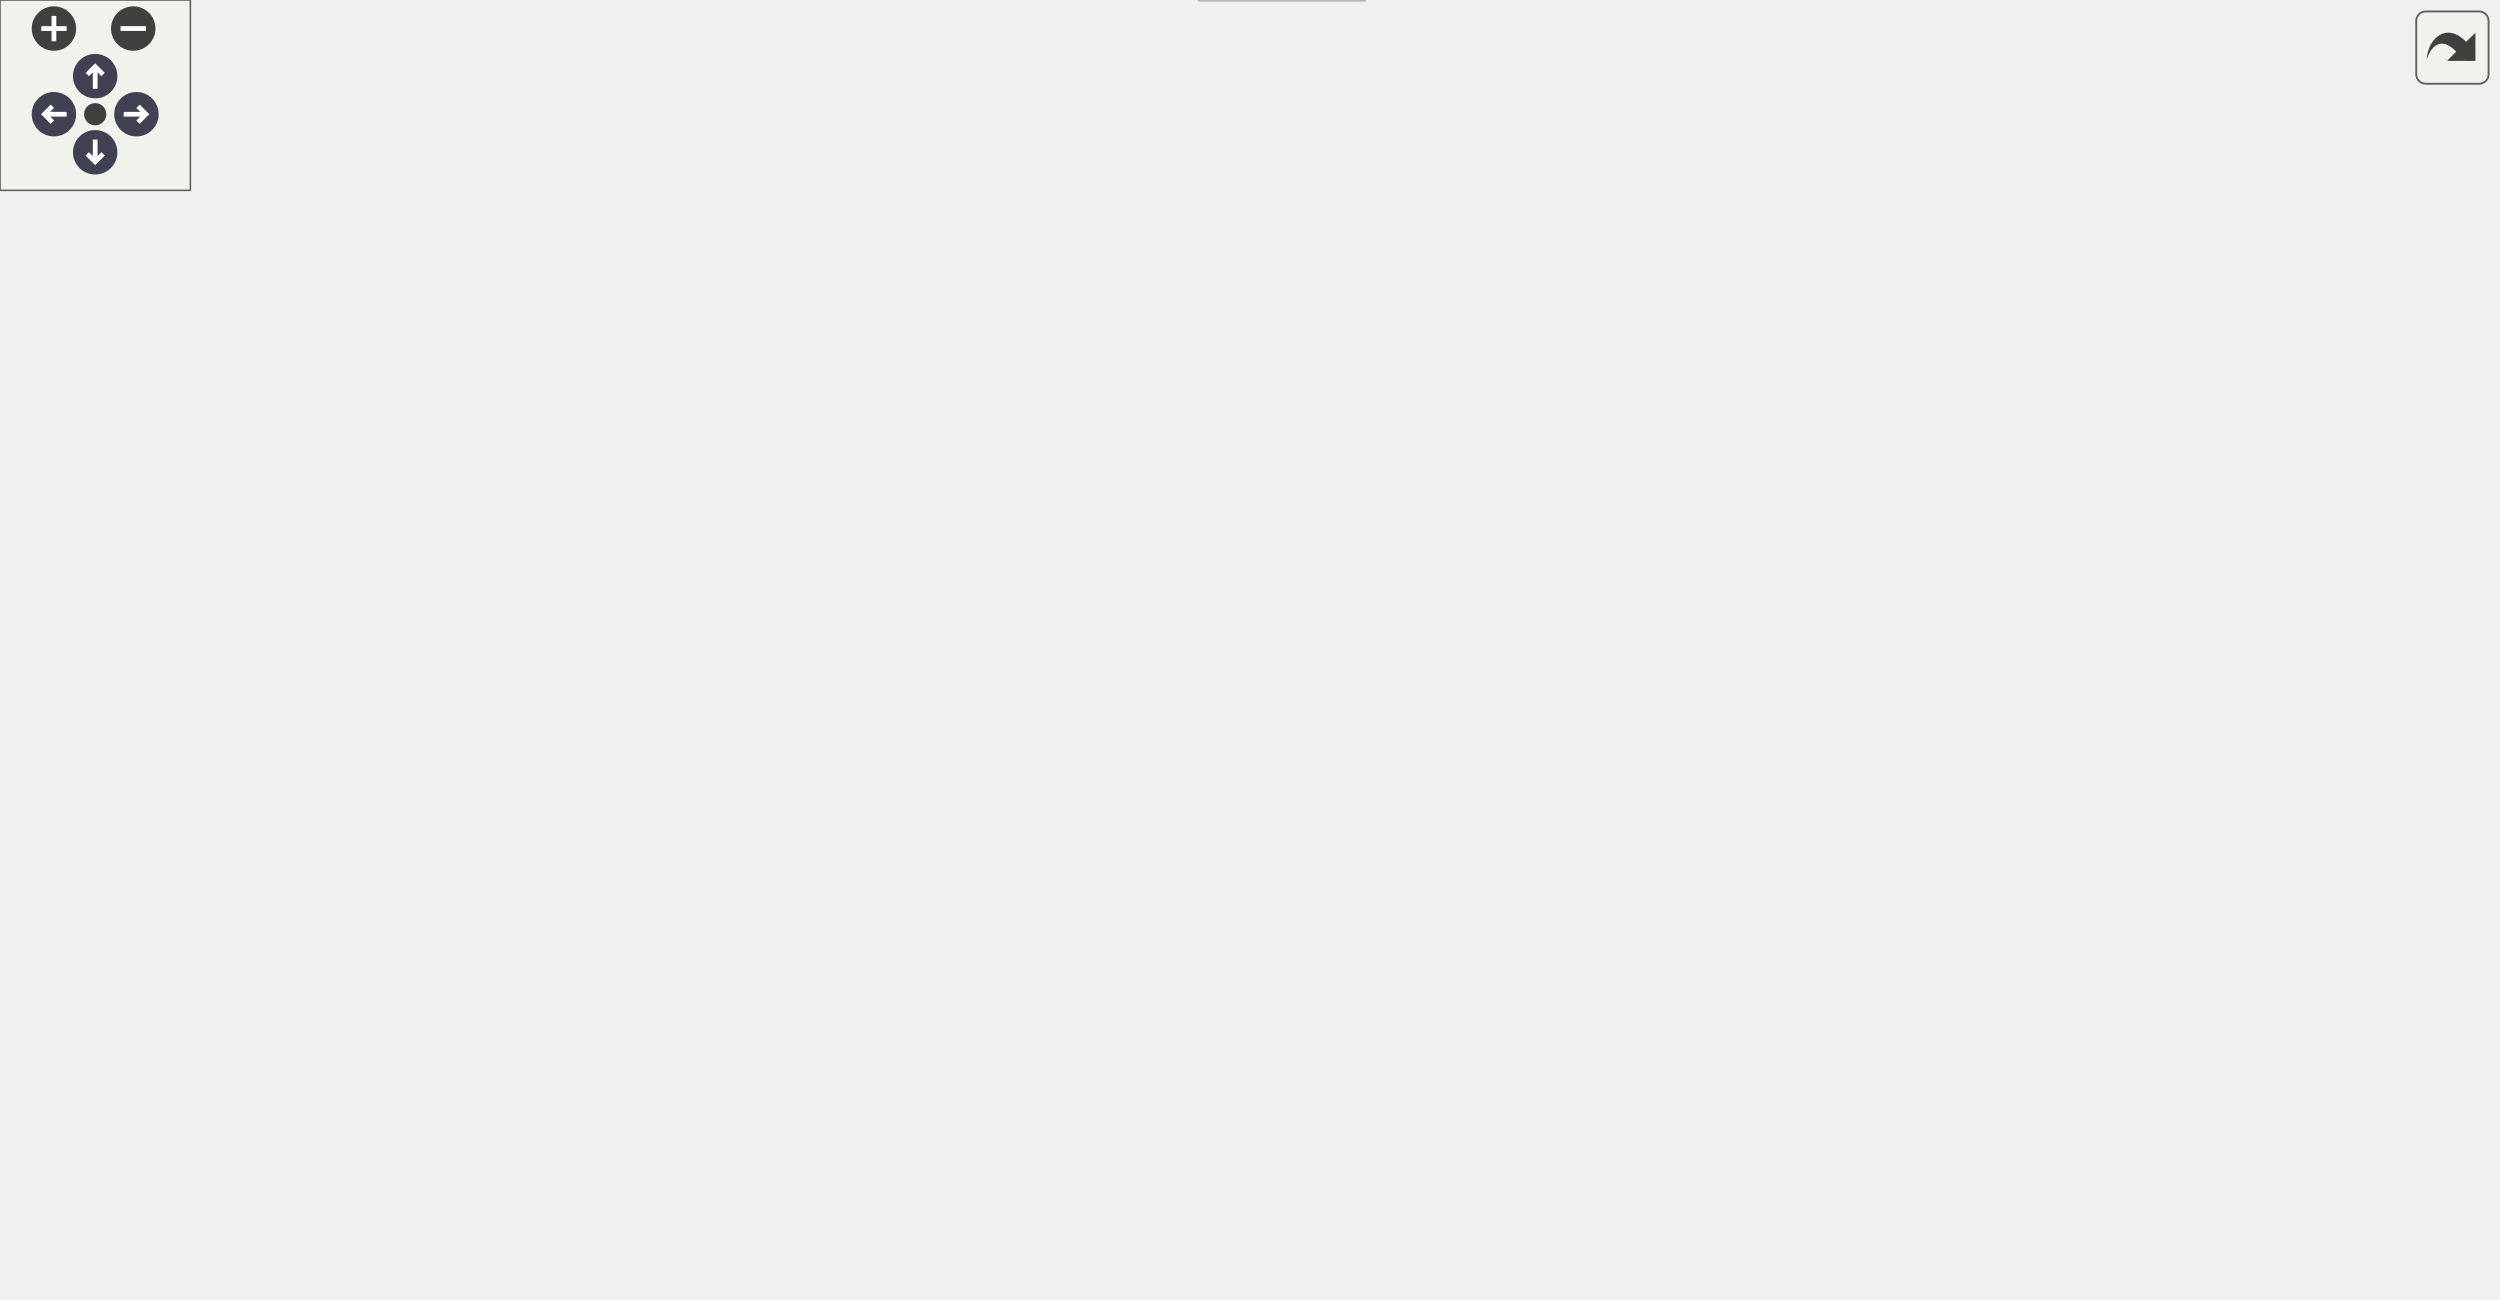
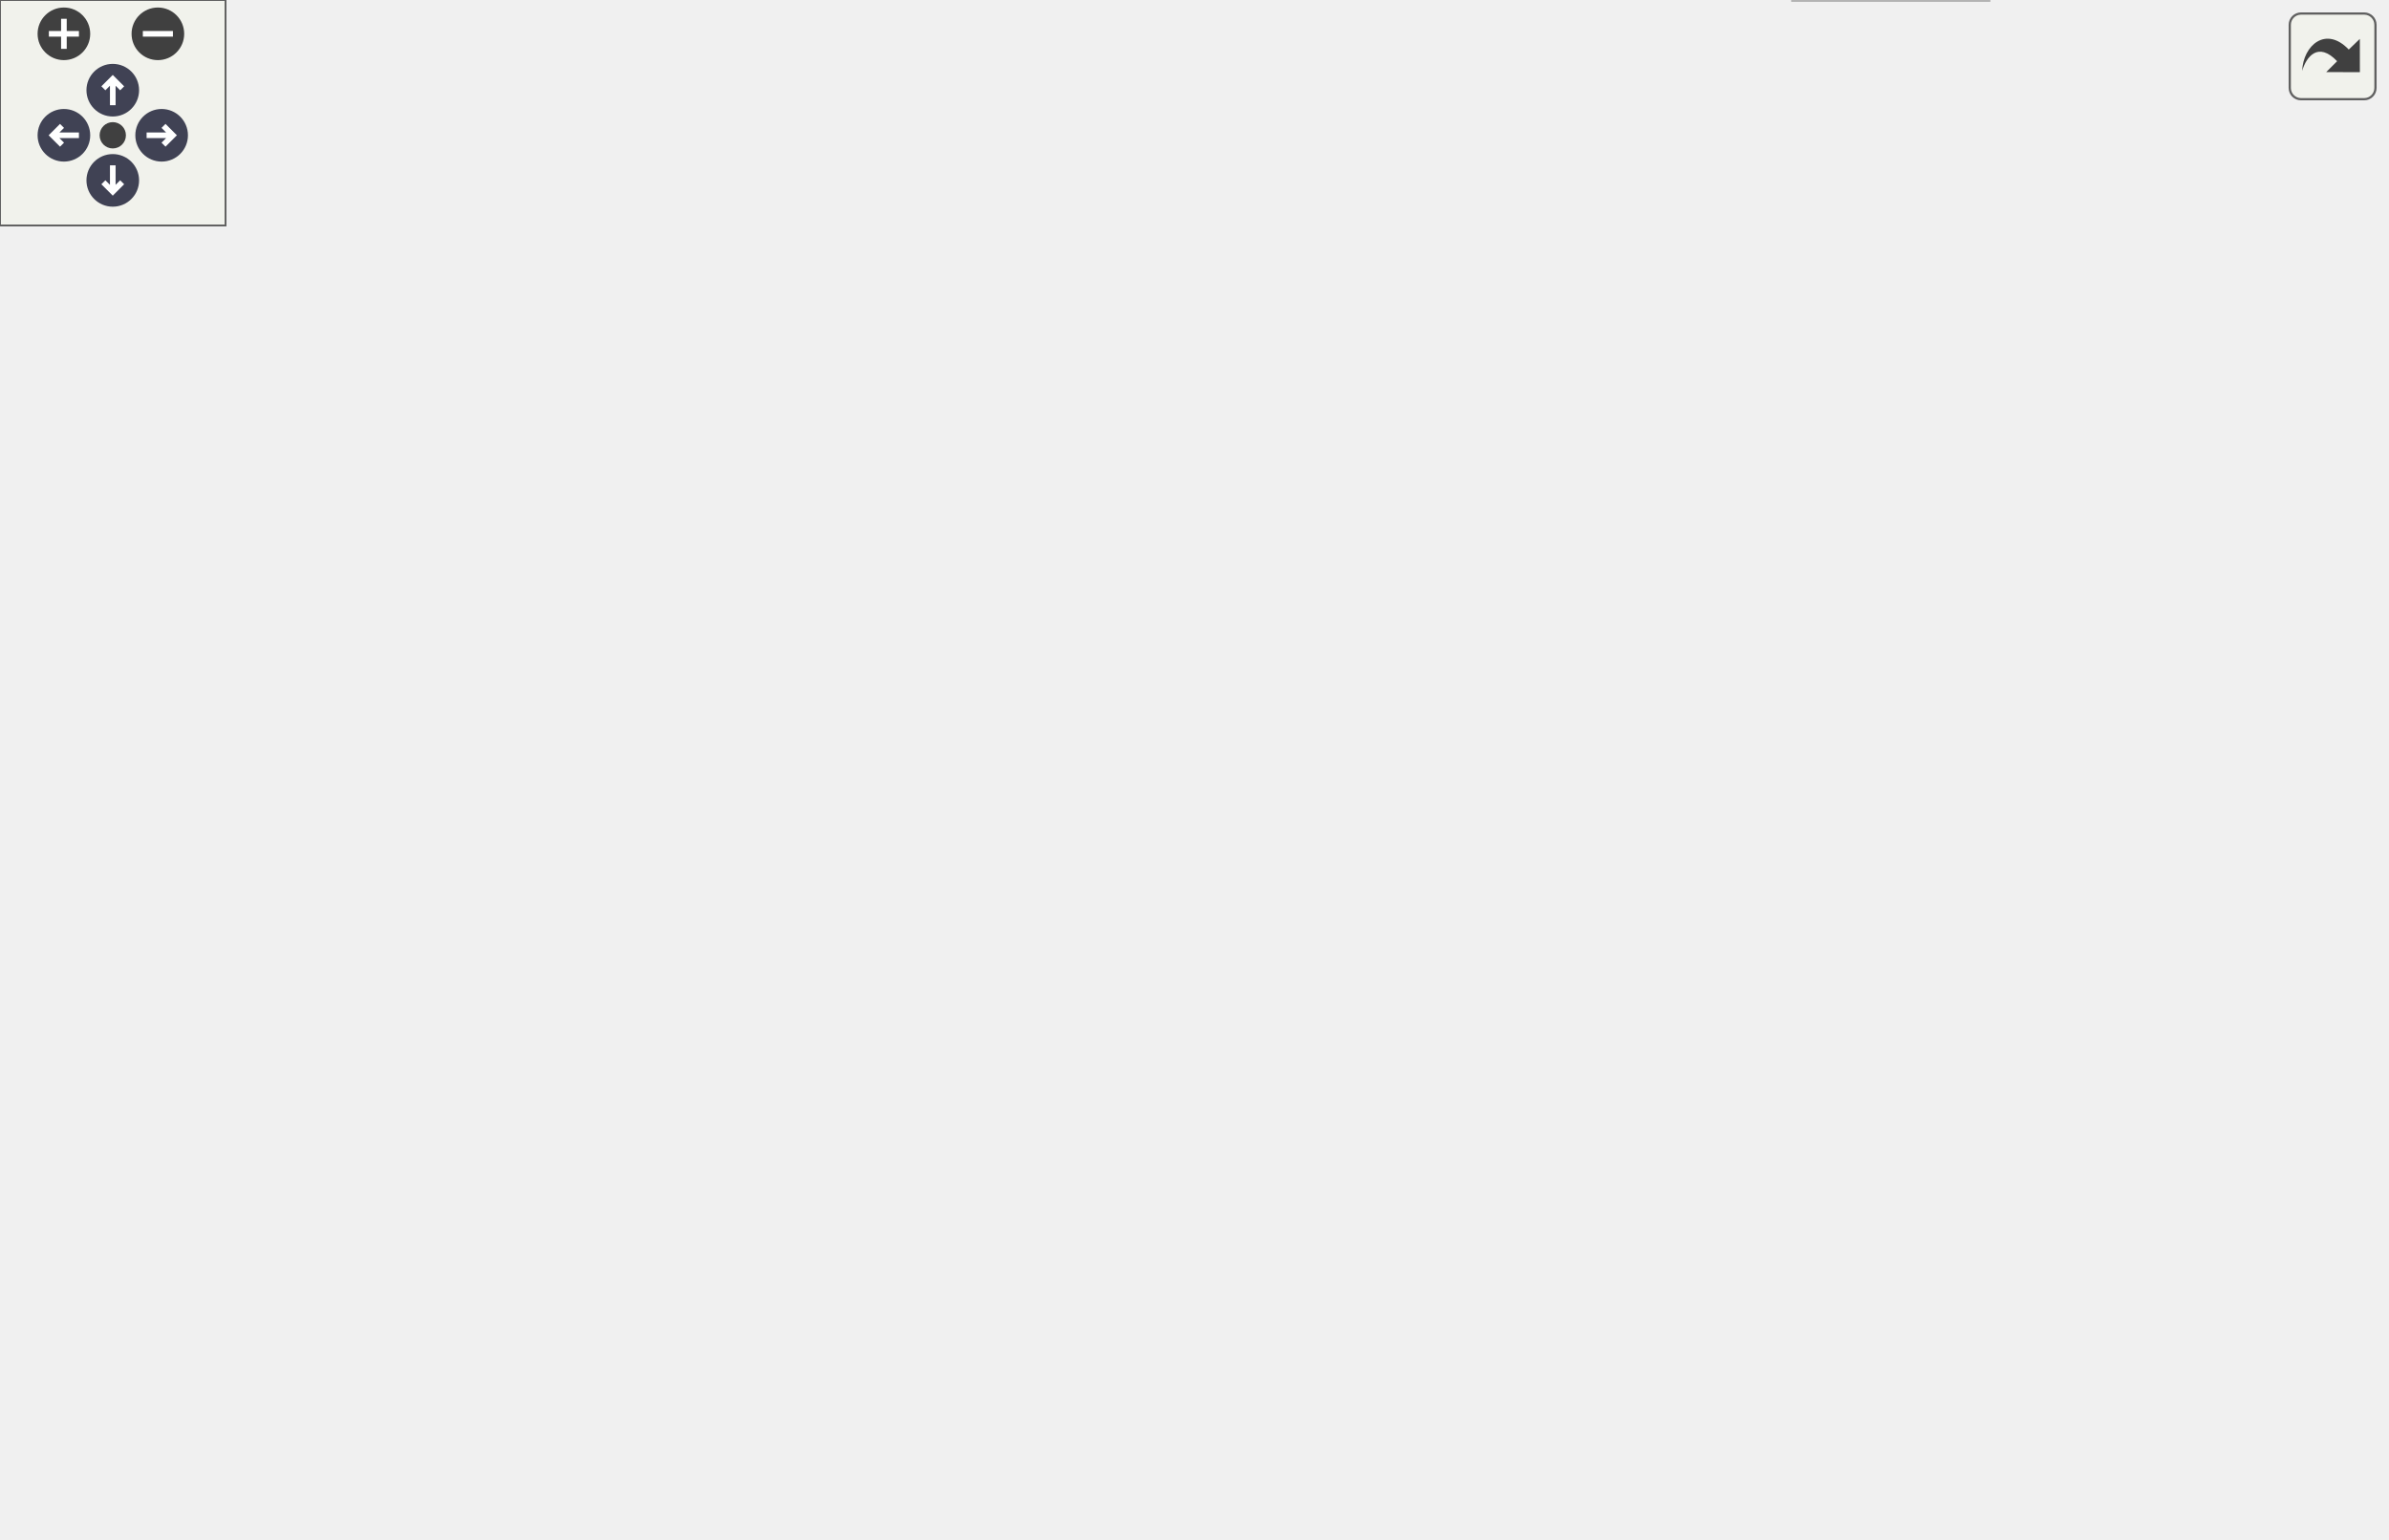
<svg xmlns="http://www.w3.org/2000/svg" xmlns:xlink="http://www.w3.org/1999/xlink" id="main" version="1.1" xml:space="preserve">
  <style type="text/css">
.node, .edge {opacity: 0.7;}
.node.selected, .edge.selected {opacity: 1;}
.edge:hover path { stroke: red; }
.edge:hover polygon { stroke: red; fill: red; }
</style>
  <defs>
    <circle id="rim" cx="0" cy="0" r="7" />
    <circle id="rim2" cx="0" cy="0" r="3.5" />
    <g id="zoomPlus">
      <use xlink:href="#rim" fill="#404040">
        <set attributeName="fill" to="#808080" begin="zoomplus.mouseover" end="zoomplus.mouseout" />
      </use>
      <path d="M-4,0h8M0,-4v8" fill="none" stroke="white" stroke-width="1.5" pointer-events="none" />
    </g>
    <g id="zoomMin">
      <use xlink:href="#rim" fill="#404040">
        <set attributeName="fill" to="#808080" begin="zoomminus.mouseover" end="zoomminus.mouseout" />
      </use>
      <path d="M-4,0h8" fill="none" stroke="white" stroke-width="1.5" pointer-events="none" />
    </g>
    <g id="arrowUp" transform="translate(30 24)">
      <use xlink:href="#rim" />
      <path pointer-events="none" fill="none" stroke="white" stroke-width="1.5" d="M0,-3.0v7 M-2.5,-0.5L0,-3.0L2.5,-0.5" />
    </g>
    <g id="arrowRight" transform="rotate(90) translate(36 -43)">
      <use xlink:href="#rim" />
      <path pointer-events="none" fill="none" stroke="white" stroke-width="1.5" d="M0,-3.0v7 M-2.5,-0.5L0,-3.0L2.5,-0.5" />
    </g>
    <g id="arrowDown" transform="rotate(180) translate(-30 -48)">
      <use xlink:href="#rim" />
      <path pointer-events="none" fill="none" stroke="white" stroke-width="1.5" d="M0,-3.0v7 M-2.5,-0.5L0,-3.0L2.5,-0.5" />
    </g>
    <g id="arrowLeft" transform="rotate(270) translate(-36 17)">
      <use xlink:href="#rim" />
      <path pointer-events="none" fill="none" stroke="white" stroke-width="1.5" d="M0,-3.0v7 M-2.5,-0.5L0,-3.0L2.5,-0.5" />
    </g>
    <g id="resetDef">
      <use xlink:href="#rim2" fill="#404040">
        <set attributeName="fill" to="#808080" begin="reset.mouseover" end="reset.mouseout" />
      </use>
    </g>
  </defs>
  <svg id="graph" class="graph">
    <g id="viewport">
      <g id="Node000001" class="node">
        <g id="a_Node000001">
          <a xlink:title=" ">
            <polygon fill="#999999" stroke="#666666" points="234,-349 168,-349 168,-330 234,-330 234,-349" />
            <text text-anchor="middle" x="201" y="-337" font-family="Helvetica,sans-Serif" font-size="10.00">fe/driver.h</text>
          </a>
        </g>
      </g>
      <g id="Node000002" class="node">
        <g id="a_Node000002">
          <a xlink:title=" ">
            <polygon fill="#e0e0e0" stroke="#999999" points="56,-294 0,-294 0,-275 56,-275 56,-294" />
            <text text-anchor="middle" x="28" y="-282" font-family="Helvetica,sans-Serif" font-size="10.00">sstream</text>
          </a>
        </g>
      </g>
      <g id="edge1_Node000001_Node000002" class="edge">
        <g id="a_edge1_Node000001_Node000002">
          <a xlink:title=" ">
            <path fill="none" stroke="#63b8ff" d="M173.2,-329.98C144.03,-321.05 98,-306.94 65.6,-297.02" />
            <polygon fill="#63b8ff" stroke="#63b8ff" points="66.6,-293.66 56.01,-294.08 64.55,-300.36 66.6,-293.66" />
          </a>
        </g>
      </g>
      <g id="Node000003" class="node">
        <g id="a_Node000003">
          <a xlink:title=" ">
            <polygon fill="#e0e0e0" stroke="#999999" points="147.5,-294 74.5,-294 74.5,-275 147.5,-275 147.5,-294" />
            <text text-anchor="middle" x="111" y="-282" font-family="Helvetica,sans-Serif" font-size="10.00">string_view</text>
          </a>
        </g>
      </g>
      <g id="edge2_Node000001_Node000003" class="edge">
        <g id="a_edge2_Node000001_Node000003">
          <a xlink:title=" ">
            <path fill="none" stroke="#63b8ff" d="M186.54,-329.98C172.58,-321.77 151.21,-309.18 134.75,-299.49" />
            <polygon fill="#63b8ff" stroke="#63b8ff" points="136.12,-296.23 125.72,-294.17 132.56,-302.26 136.12,-296.23" />
          </a>
        </g>
      </g>
      <g id="Node000004" class="node">
        <g id="a_Node000004">
          <a xlink:href="format_8h.html" target="_top" xlink:title=" ">
            <polygon fill="white" stroke="#666666" points="236.5,-294 165.5,-294 165.5,-275 236.5,-275 236.5,-294" />
            <text text-anchor="middle" x="201" y="-282" font-family="Helvetica,sans-Serif" font-size="10.00">fe/format.h</text>
          </a>
        </g>
      </g>
      <g id="edge3_Node000001_Node000004" class="edge">
        <g id="a_edge3_Node000001_Node000004">
          <a xlink:title=" ">
            <path fill="none" stroke="#63b8ff" d="M201,-329.75C201,-322.8 201,-312.85 201,-304.13" />
            <polygon fill="#63b8ff" stroke="#63b8ff" points="204.5,-304.09 201,-294.09 197.5,-304.09 204.5,-304.09" />
          </a>
        </g>
      </g>
      <g id="Node000006" class="node">
        <g id="a_Node000006">
          <a xlink:href="loc_8h.html" target="_top" xlink:title=" ">
            <polygon fill="white" stroke="#666666" points="291.5,-239 238.5,-239 238.5,-220 291.5,-220 291.5,-239" />
            <text text-anchor="middle" x="265" y="-227" font-family="Helvetica,sans-Serif" font-size="10.00">fe/loc.h</text>
          </a>
        </g>
      </g>
-       <g id="edge25_Node000001_Node000006" class="edge">
-         <g id="a_edge25_Node000001_Node000006">
-           <a xlink:title=" ">
-             <path fill="none" stroke="#63b8ff" d="M212.59,-329.84C222.77,-321.66 237.29,-308.51 246,-294 254.33,-280.13 259.24,-262.33 261.98,-249.11" />
-             <polygon fill="#63b8ff" stroke="#63b8ff" points="265.42,-249.74 263.79,-239.27 258.54,-248.47 265.42,-249.74" />
+       <g id="edge26_Node000001_Node000006" class="edge">
+         <g id="a_edge26_Node000001_Node000006">
+           <a xlink:title=" ">
+             <path fill="none" stroke="#63b8ff" d="M212.28,-329.76C222.19,-321.52 236.36,-308.33 245,-294 253.39,-280.08 258.6,-262.29 261.59,-249.09" />
+             <polygon fill="#63b8ff" stroke="#63b8ff" points="265.02,-249.75 263.6,-239.26 258.17,-248.35 265.02,-249.75" />
          </a>
        </g>
      </g>
      <g id="Node000008" class="node">
        <g id="a_Node000008">
          <a xlink:href="sym_8h.html" target="_top" xlink:title=" ">
            <polygon fill="white" stroke="#666666" points="376.5,-184 317.5,-184 317.5,-165 376.5,-165 376.5,-184" />
            <text text-anchor="middle" x="347" y="-172" font-family="Helvetica,sans-Serif" font-size="10.00">fe/sym.h</text>
          </a>
        </g>
      </g>
-       <g id="edge26_Node000001_Node000008" class="edge">
-         <g id="a_edge26_Node000001_Node000008">
+       <g id="edge27_Node000001_Node000008" class="edge">
+         <g id="a_edge27_Node000001_Node000008">
          <a xlink:title=" ">
            <path fill="none" stroke="#63b8ff" d="M216.1,-329.89C229.6,-321.75 249.45,-308.61 264,-294 295.47,-262.41 323.21,-217.64 337.26,-193.17" />
            <polygon fill="#63b8ff" stroke="#63b8ff" points="340.4,-194.73 342.26,-184.3 334.3,-191.29 340.4,-194.73" />
          </a>
        </g>
      </g>
      <g id="Node000005" class="node">
        <g id="a_Node000005">
          <a xlink:title=" ">
-             <polygon fill="#e0e0e0" stroke="#999999" points="137,-239 87,-239 87,-220 137,-220 137,-239" />
-             <text text-anchor="middle" x="112" y="-227" font-family="Helvetica,sans-Serif" font-size="10.00">format</text>
+             <polygon fill="#e0e0e0" stroke="#999999" points="100,-239 50,-239 50,-220 100,-220 100,-239" />
+             <text text-anchor="middle" x="75" y="-227" font-family="Helvetica,sans-Serif" font-size="10.00">format</text>
          </a>
        </g>
      </g>
      <g id="edge4_Node000004_Node000005" class="edge">
        <g id="a_edge4_Node000004_Node000005">
          <a xlink:title=" ">
-             <path fill="none" stroke="#63b8ff" d="M186.7,-274.98C172.9,-266.77 151.76,-254.18 135.49,-244.49" />
-             <polygon fill="#63b8ff" stroke="#63b8ff" points="136.94,-241.28 126.56,-239.17 133.36,-247.29 136.94,-241.28" />
+             <path fill="none" stroke="#63b8ff" d="M180.76,-274.98C160.3,-266.38 128.47,-252.99 105.07,-243.15" />
+             <polygon fill="#63b8ff" stroke="#63b8ff" points="106.19,-239.82 95.61,-239.17 103.47,-246.27 106.19,-239.82" />
          </a>
        </g>
      </g>
      <g id="edge5_Node000004_Node000006" class="edge">
        <g id="a_edge5_Node000004_Node000006">
          <a xlink:title=" ">
            <path fill="none" stroke="#63b8ff" d="M211.28,-274.98C220.84,-267.07 235.28,-255.11 246.78,-245.58" />
            <polygon fill="#63b8ff" stroke="#63b8ff" points="249.06,-248.24 254.53,-239.17 244.6,-242.85 249.06,-248.24" />
          </a>
        </g>
      </g>
      <g id="Node000021" class="node">
        <g id="a_Node000021">
          <a xlink:href="utf8_8h.html" target="_top" xlink:title=" ">
-             <polygon fill="white" stroke="#666666" points="213,-239 155,-239 155,-220 213,-220 213,-239" />
-             <text text-anchor="middle" x="184" y="-227" font-family="Helvetica,sans-Serif" font-size="10.00">fe/utf8.h</text>
+             <polygon fill="white" stroke="#666666" points="176,-239 118,-239 118,-220 176,-220 176,-239" />
+             <text text-anchor="middle" x="147" y="-227" font-family="Helvetica,sans-Serif" font-size="10.00">fe/utf8.h</text>
          </a>
        </g>
      </g>
      <g id="edge21_Node000004_Node000021" class="edge">
        <g id="a_edge21_Node000004_Node000021">
          <a xlink:title=" ">
-             <path fill="none" stroke="#63b8ff" d="M198.19,-274.75C195.94,-267.72 192.7,-257.62 189.88,-248.84" />
-             <polygon fill="#63b8ff" stroke="#63b8ff" points="193.14,-247.54 186.75,-239.09 186.48,-249.68 193.14,-247.54" />
+             <path fill="none" stroke="#63b8ff" d="M192.08,-274.75C184.22,-267.03 172.57,-255.6 163.08,-246.28" />
+             <polygon fill="#63b8ff" stroke="#63b8ff" points="165.34,-243.6 155.75,-239.09 160.44,-248.59 165.34,-243.6" />
          </a>
        </g>
      </g>
      <g id="Node000007" class="node">
        <g id="a_Node000007">
          <a xlink:title=" ">
            <polygon fill="#e0e0e0" stroke="#999999" points="299,-184 231,-184 231,-165 299,-165 299,-184" />
            <text text-anchor="middle" x="265" y="-172" font-family="Helvetica,sans-Serif" font-size="10.00">filesystem</text>
          </a>
        </g>
      </g>
      <g id="edge6_Node000006_Node000007" class="edge">
        <g id="a_edge6_Node000006_Node000007">
          <a xlink:title=" ">
            <path fill="none" stroke="#63b8ff" d="M265,-219.75C265,-212.8 265,-202.85 265,-194.13" />
            <polygon fill="#63b8ff" stroke="#63b8ff" points="268.5,-194.09 265,-184.09 261.5,-194.09 268.5,-194.09" />
          </a>
        </g>
      </g>
      <g id="edge7_Node000006_Node000008" class="edge">
        <g id="a_edge7_Node000006_Node000008">
          <a xlink:title=" ">
            <path fill="none" stroke="#63b8ff" d="M278.17,-219.98C290.77,-211.84 310,-199.41 324.94,-189.76" />
            <polygon fill="#63b8ff" stroke="#63b8ff" points="327.09,-192.54 333.59,-184.17 323.29,-186.66 327.09,-192.54" />
          </a>
        </g>
      </g>
      <g id="Node000009" class="node">
        <g id="a_Node000009">
          <a xlink:title=" ">
-             <polygon fill="#e0e0e0" stroke="#999999" points="430,-19 378,-19 378,0 430,0 430,-19" />
-             <text text-anchor="middle" x="404" y="-7" font-family="Helvetica,sans-Serif" font-size="10.00">cassert</text>
+             <polygon fill="#e0e0e0" stroke="#999999" points="529,-19 477,-19 477,0 529,0 529,-19" />
+             <text text-anchor="middle" x="503" y="-7" font-family="Helvetica,sans-Serif" font-size="10.00">cassert</text>
          </a>
        </g>
      </g>
      <g id="edge8_Node000008_Node000009" class="edge">
        <g id="a_edge8_Node000008_Node000009">
          <a xlink:title=" ">
-             <path fill="none" stroke="#63b8ff" d="M317.37,-167.05C264.59,-155.5 159.52,-132.18 157,-129 151.75,-122.38 152.27,-117 157,-110 204.52,-39.63 310.99,-19.02 367.36,-12.99" />
-             <polygon fill="#63b8ff" stroke="#63b8ff" points="367.99,-16.44 377.61,-11.99 367.32,-9.48 367.99,-16.44" />
+             <path fill="none" stroke="#63b8ff" d="M376.88,-171C434.02,-165.74 556.2,-152.09 591,-129 621.48,-108.78 648.05,-84.91 627,-55 607.31,-27.01 568.28,-16.54 539.24,-12.67" />
+             <polygon fill="#63b8ff" stroke="#63b8ff" points="539.37,-9.16 529.05,-11.52 538.59,-16.12 539.37,-9.16" />
          </a>
        </g>
      </g>
      <g id="Node000010" class="node">
        <g id="a_Node000010">
          <a xlink:title=" ">
-             <polygon fill="#e0e0e0" stroke="#999999" points="216,-129 166,-129 166,-110 216,-110 216,-129" />
-             <text text-anchor="middle" x="191" y="-117" font-family="Helvetica,sans-Serif" font-size="10.00">cstring</text>
+             <polygon fill="#e0e0e0" stroke="#999999" points="94,-129 44,-129 44,-110 94,-110 94,-129" />
+             <text text-anchor="middle" x="69" y="-117" font-family="Helvetica,sans-Serif" font-size="10.00">cstring</text>
          </a>
        </g>
      </g>
      <g id="edge9_Node000008_Node000010" class="edge">
        <g id="a_edge9_Node000008_Node000010">
          <a xlink:title=" ">
-             <path fill="none" stroke="#63b8ff" d="M321.94,-164.98C295.89,-156.14 254.95,-142.23 225.78,-132.32" />
-             <polygon fill="#63b8ff" stroke="#63b8ff" points="226.6,-128.9 216,-128.99 224.34,-135.53 226.6,-128.9" />
+             <path fill="none" stroke="#63b8ff" d="M317.22,-166.88C314.11,-166.23 310.99,-165.59 308,-165 220.34,-147.76 195.19,-148.18 104.13,-129.11" />
+             <polygon fill="#63b8ff" stroke="#63b8ff" points="104.71,-125.66 94.2,-127.01 103.26,-132.51 104.71,-125.66" />
          </a>
        </g>
      </g>
      <g id="Node000011" class="node">
        <g id="a_Node000011">
          <a xlink:title=" ">
-             <polygon fill="#e0e0e0" stroke="#999999" points="263.5,-129 234.5,-129 234.5,-110 263.5,-110 263.5,-129" />
-             <text text-anchor="middle" x="249" y="-117" font-family="Helvetica,sans-Serif" font-size="10.00">bit</text>
+             <polygon fill="#e0e0e0" stroke="#999999" points="141.5,-129 112.5,-129 112.5,-110 141.5,-110 141.5,-129" />
+             <text text-anchor="middle" x="127" y="-117" font-family="Helvetica,sans-Serif" font-size="10.00">bit</text>
          </a>
        </g>
      </g>
      <g id="edge10_Node000008_Node000011" class="edge">
        <g id="a_edge10_Node000008_Node000011">
          <a xlink:title=" ">
-             <path fill="none" stroke="#63b8ff" d="M331.25,-164.98C315.4,-156.41 290.77,-143.09 272.58,-133.25" />
-             <polygon fill="#63b8ff" stroke="#63b8ff" points="274.21,-130.15 263.74,-128.47 270.88,-136.31 274.21,-130.15" />
+             <path fill="none" stroke="#63b8ff" d="M317.41,-166.98C271.8,-156.91 186.64,-137.99 151.5,-128.73" />
+             <polygon fill="#63b8ff" stroke="#63b8ff" points="152.21,-125.29 141.63,-125.99 150.33,-132.04 152.21,-125.29" />
          </a>
        </g>
      </g>
      <g id="Node000012" class="node">
        <g id="a_Node000012">
          <a xlink:title=" ">
-             <polygon fill="#e0e0e0" stroke="#999999" points="342,-129 282,-129 282,-110 342,-110 342,-129" />
-             <text text-anchor="middle" x="312" y="-117" font-family="Helvetica,sans-Serif" font-size="10.00">iostream</text>
+             <polygon fill="#e0e0e0" stroke="#999999" points="220,-129 160,-129 160,-110 220,-110 220,-129" />
+             <text text-anchor="middle" x="190" y="-117" font-family="Helvetica,sans-Serif" font-size="10.00">iostream</text>
          </a>
        </g>
      </g>
      <g id="edge11_Node000008_Node000012" class="edge">
        <g id="a_edge11_Node000008_Node000012">
          <a xlink:title=" ">
-             <path fill="none" stroke="#63b8ff" d="M341.22,-164.75C336.38,-157.42 329.32,-146.73 323.36,-137.7" />
-             <polygon fill="#63b8ff" stroke="#63b8ff" points="326.1,-135.5 317.67,-129.09 320.26,-139.36 326.1,-135.5" />
+             <path fill="none" stroke="#63b8ff" d="M321.78,-164.98C295.64,-156.16 254.6,-142.31 225.27,-132.41" />
+             <polygon fill="#63b8ff" stroke="#63b8ff" points="226.02,-128.96 215.42,-129.08 223.78,-135.6 226.02,-128.96" />
          </a>
        </g>
      </g>
      <g id="Node000013" class="node">
        <g id="a_Node000013">
          <a xlink:title=" ">
-             <polygon fill="#e0e0e0" stroke="#999999" points="404,-129 360,-129 360,-110 404,-110 404,-129" />
-             <text text-anchor="middle" x="382" y="-117" font-family="Helvetica,sans-Serif" font-size="10.00">string</text>
+             <polygon fill="#e0e0e0" stroke="#999999" points="282,-129 238,-129 238,-110 282,-110 282,-129" />
+             <text text-anchor="middle" x="260" y="-117" font-family="Helvetica,sans-Serif" font-size="10.00">string</text>
          </a>
        </g>
      </g>
      <g id="edge12_Node000008_Node000013" class="edge">
        <g id="a_edge12_Node000008_Node000013">
          <a xlink:title=" ">
-             <path fill="none" stroke="#63b8ff" d="M352.78,-164.75C357.62,-157.42 364.68,-146.73 370.64,-137.7" />
-             <polygon fill="#63b8ff" stroke="#63b8ff" points="373.74,-139.36 376.33,-129.09 367.9,-135.5 373.74,-139.36" />
+             <path fill="none" stroke="#63b8ff" d="M333.02,-164.98C319.53,-156.77 298.87,-144.18 282.96,-134.49" />
+             <polygon fill="#63b8ff" stroke="#63b8ff" points="284.59,-131.38 274.23,-129.17 280.95,-137.36 284.59,-131.38" />
          </a>
        </g>
      </g>
      <g id="Node000014" class="node">
        <g id="a_Node000014">
          <a xlink:title=" ">
-             <polygon fill="#e0e0e0" stroke="#999999" points="515.5,-129 422.5,-129 422.5,-110 515.5,-110 515.5,-129" />
-             <text text-anchor="middle" x="469" y="-117" font-family="Helvetica,sans-Serif" font-size="10.00">unordered_map</text>
+             <polygon fill="#e0e0e0" stroke="#999999" points="393.5,-129 300.5,-129 300.5,-110 393.5,-110 393.5,-129" />
+             <text text-anchor="middle" x="347" y="-117" font-family="Helvetica,sans-Serif" font-size="10.00">unordered_map</text>
          </a>
        </g>
      </g>
      <g id="edge13_Node000008_Node000014" class="edge">
        <g id="a_edge13_Node000008_Node000014">
          <a xlink:title=" ">
-             <path fill="none" stroke="#63b8ff" d="M366.6,-164.98C386.32,-156.42 416.95,-143.11 439.58,-133.28" />
-             <polygon fill="#63b8ff" stroke="#63b8ff" points="441.26,-136.37 449.04,-129.17 438.48,-129.94 441.26,-136.37" />
+             <path fill="none" stroke="#63b8ff" d="M347,-164.75C347,-157.8 347,-147.85 347,-139.13" />
+             <polygon fill="#63b8ff" stroke="#63b8ff" points="350.5,-139.09 347,-129.09 343.5,-139.09 350.5,-139.09" />
          </a>
        </g>
      </g>
      <g id="Node000015" class="node">
        <g id="a_Node000015">
          <a xlink:title=" ">
-             <polygon fill="#e0e0e0" stroke="#999999" points="620,-129 534,-129 534,-110 620,-110 620,-129" />
-             <text text-anchor="middle" x="577" y="-117" font-family="Helvetica,sans-Serif" font-size="10.00">unordered_set</text>
+             <polygon fill="#e0e0e0" stroke="#999999" points="498,-129 412,-129 412,-110 498,-110 498,-129" />
+             <text text-anchor="middle" x="455" y="-117" font-family="Helvetica,sans-Serif" font-size="10.00">unordered_set</text>
          </a>
        </g>
      </g>
      <g id="edge14_Node000008_Node000015" class="edge">
        <g id="a_edge14_Node000008_Node000015">
          <a xlink:title=" ">
-             <path fill="none" stroke="#63b8ff" d="M376.6,-166.68C415.4,-157.74 483.92,-141.95 529.89,-131.36" />
-             <polygon fill="#63b8ff" stroke="#63b8ff" points="530.95,-134.7 539.91,-129.05 529.38,-127.88 530.95,-134.7" />
+             <path fill="none" stroke="#63b8ff" d="M364.35,-164.98C381.57,-156.54 408.2,-143.47 428.15,-133.68" />
+             <polygon fill="#63b8ff" stroke="#63b8ff" points="429.9,-136.72 437.33,-129.17 426.81,-130.43 429.9,-136.72" />
          </a>
        </g>
      </g>
      <g id="Node000016" class="node">
        <g id="a_Node000016">
          <a xlink:href="arena_8h.html" target="_top" xlink:title=" ">
-             <polygon fill="white" stroke="#666666" points="704,-129 638,-129 638,-110 704,-110 704,-129" />
-             <text text-anchor="middle" x="671" y="-117" font-family="Helvetica,sans-Serif" font-size="10.00">fe/arena.h</text>
+             <polygon fill="white" stroke="#666666" points="582,-129 516,-129 516,-110 582,-110 582,-129" />
+             <text text-anchor="middle" x="549" y="-117" font-family="Helvetica,sans-Serif" font-size="10.00">fe/arena.h</text>
          </a>
        </g>
      </g>
      <g id="edge15_Node000008_Node000016" class="edge">
        <g id="a_edge15_Node000008_Node000016">
          <a xlink:title=" ">
-             <path fill="none" stroke="#63b8ff" d="M376.71,-169.24C426.49,-162.02 530.11,-146.58 627.54,-129.2" />
-             <polygon fill="#63b8ff" stroke="#63b8ff" points="628.33,-132.62 637.55,-127.4 627.09,-125.73 628.33,-132.62" />
+             <path fill="none" stroke="#63b8ff" d="M376.81,-165.68C411.06,-156.69 467.54,-141.87 506.42,-131.67" />
+             <polygon fill="#63b8ff" stroke="#63b8ff" points="507.61,-134.98 516.39,-129.06 505.83,-128.21 507.61,-134.98" />
          </a>
        </g>
      </g>
      <g id="Node000017" class="node">
        <g id="a_Node000017">
          <a xlink:title=" ">
-             <polygon fill="#e0e0e0" stroke="#999999" points="787,-74 723,-74 723,-55 787,-55 787,-74" />
-             <text text-anchor="middle" x="755" y="-62" font-family="Helvetica,sans-Serif" font-size="10.00">algorithm</text>
+             <polygon fill="#e0e0e0" stroke="#999999" points="618,-74 554,-74 554,-55 618,-55 618,-74" />
+             <text text-anchor="middle" x="586" y="-62" font-family="Helvetica,sans-Serif" font-size="10.00">algorithm</text>
          </a>
        </g>
      </g>
      <g id="edge16_Node000016_Node000017" class="edge">
        <g id="a_edge16_Node000016_Node000017">
          <a xlink:title=" ">
-             <path fill="none" stroke="#63b8ff" d="M684.5,-109.98C697.4,-101.84 717.1,-89.41 732.4,-79.76" />
-             <polygon fill="#63b8ff" stroke="#63b8ff" points="734.67,-82.47 741.26,-74.17 730.93,-76.55 734.67,-82.47" />
+             <path fill="none" stroke="#63b8ff" d="M555.11,-109.75C560.28,-102.34 567.85,-91.5 574.19,-82.41" />
+             <polygon fill="#63b8ff" stroke="#63b8ff" points="577.15,-84.29 580,-74.09 571.41,-80.29 577.15,-84.29" />
          </a>
        </g>
      </g>
      <g id="Node000018" class="node">
        <g id="a_Node000018">
          <a xlink:title=" ">
-             <polygon fill="#e0e0e0" stroke="#999999" points="553,-74 495,-74 495,-55 553,-55 553,-74" />
-             <text text-anchor="middle" x="524" y="-62" font-family="Helvetica,sans-Serif" font-size="10.00">memory</text>
+             <polygon fill="#e0e0e0" stroke="#999999" points="470,-74 412,-74 412,-55 470,-55 470,-74" />
+             <text text-anchor="middle" x="441" y="-62" font-family="Helvetica,sans-Serif" font-size="10.00">memory</text>
          </a>
        </g>
      </g>
      <g id="edge17_Node000016_Node000018" class="edge">
        <g id="a_edge17_Node000016_Node000018">
          <a xlink:title=" ">
-             <path fill="none" stroke="#63b8ff" d="M647.38,-109.98C623.1,-101.23 585.05,-87.51 557.63,-77.62" />
-             <polygon fill="#63b8ff" stroke="#63b8ff" points="558.64,-74.27 548.05,-74.17 556.27,-80.85 558.64,-74.27" />
+             <path fill="none" stroke="#63b8ff" d="M531.65,-109.98C514.43,-101.54 487.8,-88.47 467.85,-78.68" />
+             <polygon fill="#63b8ff" stroke="#63b8ff" points="469.19,-75.43 458.67,-74.17 466.1,-81.72 469.19,-75.43" />
          </a>
        </g>
      </g>
      <g id="Node000019" class="node">
        <g id="a_Node000019">
          <a xlink:title=" ">
-             <polygon fill="#e0e0e0" stroke="#999999" points="618.5,-74 571.5,-74 571.5,-55 618.5,-55 618.5,-74" />
-             <text text-anchor="middle" x="595" y="-62" font-family="Helvetica,sans-Serif" font-size="10.00">vector</text>
+             <polygon fill="#e0e0e0" stroke="#999999" points="535.5,-74 488.5,-74 488.5,-55 535.5,-55 535.5,-74" />
+             <text text-anchor="middle" x="512" y="-62" font-family="Helvetica,sans-Serif" font-size="10.00">vector</text>
          </a>
        </g>
      </g>
      <g id="edge18_Node000016_Node000019" class="edge">
        <g id="a_edge18_Node000016_Node000019">
          <a xlink:title=" ">
-             <path fill="none" stroke="#63b8ff" d="M658.79,-109.98C647.22,-101.92 629.62,-89.65 615.84,-80.03" />
-             <polygon fill="#63b8ff" stroke="#63b8ff" points="617.64,-77.02 607.43,-74.17 613.63,-82.76 617.64,-77.02" />
+             <path fill="none" stroke="#63b8ff" d="M542.89,-109.75C537.72,-102.34 530.15,-91.5 523.81,-82.41" />
+             <polygon fill="#63b8ff" stroke="#63b8ff" points="526.59,-80.29 518,-74.09 520.85,-84.29 526.59,-80.29" />
          </a>
        </g>
      </g>
      <g id="Node000020" class="node">
        <g id="a_Node000020">
          <a xlink:href="assert_8h.html" target="_top" xlink:title=" ">
-             <polygon fill="white" stroke="#666666" points="705,-74 637,-74 637,-55 705,-55 705,-74" />
-             <text text-anchor="middle" x="671" y="-62" font-family="Helvetica,sans-Serif" font-size="10.00">fe/assert.h</text>
+             <polygon fill="white" stroke="#666666" points="394,-74 326,-74 326,-55 394,-55 394,-74" />
+             <text text-anchor="middle" x="360" y="-62" font-family="Helvetica,sans-Serif" font-size="10.00">fe/assert.h</text>
          </a>
        </g>
      </g>
      <g id="edge19_Node000016_Node000020" class="edge">
        <g id="a_edge19_Node000016_Node000020">
          <a xlink:title=" ">
-             <path fill="none" stroke="#63b8ff" d="M671,-109.75C671,-102.8 671,-92.85 671,-84.13" />
-             <polygon fill="#63b8ff" stroke="#63b8ff" points="674.5,-84.09 671,-74.09 667.5,-84.09 674.5,-84.09" />
+             <path fill="none" stroke="#63b8ff" d="M518.63,-109.98C486.63,-101.01 436.04,-86.82 400.62,-76.89" />
+             <polygon fill="#63b8ff" stroke="#63b8ff" points="401.18,-73.41 390.6,-74.08 399.29,-80.15 401.18,-73.41" />
          </a>
        </g>
      </g>
      <g id="edge20_Node000020_Node000009" class="edge">
        <g id="a_edge20_Node000020_Node000009">
          <a xlink:title=" ">
-             <path fill="none" stroke="#63b8ff" d="M636.91,-56.73C586.41,-46.71 492.11,-27.99 440.34,-17.71" />
-             <polygon fill="#63b8ff" stroke="#63b8ff" points="440.76,-14.23 430.27,-15.71 439.4,-21.09 440.76,-14.23" />
+             <path fill="none" stroke="#63b8ff" d="M382.98,-54.98C406.5,-46.27 443.29,-32.63 469.94,-22.75" />
+             <polygon fill="#63b8ff" stroke="#63b8ff" points="471.45,-25.93 479.61,-19.17 469.01,-19.36 471.45,-25.93" />
+           </a>
+         </g>
+       </g>
+       <g id="edge25_Node000021_Node000020" class="edge">
+         <g id="a_edge25_Node000021_Node000020">
+           <a xlink:title=" ">
+             <path fill="none" stroke="#63b8ff" d="M117.92,-221.27C78.65,-211.23 12.77,-193.24 6,-184 -12.11,-159.29 18.33,-121.67 35,-110 79.42,-78.9 237.62,-69.44 315.72,-66.64" />
+             <polygon fill="#63b8ff" stroke="#63b8ff" points="315.87,-70.14 325.74,-66.3 315.63,-63.14 315.87,-70.14" />
          </a>
        </g>
      </g>
      <g id="Node000022" class="node">
        <g id="a_Node000022">
          <a xlink:title=" ">
            <polygon fill="#e0e0e0" stroke="#999999" points="64.5,-184 15.5,-184 15.5,-165 64.5,-165 64.5,-184" />
            <text text-anchor="middle" x="40" y="-172" font-family="Helvetica,sans-Serif" font-size="10.00">cctype</text>
          </a>
        </g>
      </g>
      <g id="edge22_Node000021_Node000022" class="edge">
        <g id="a_edge22_Node000021_Node000022">
          <a xlink:title=" ">
-             <path fill="none" stroke="#63b8ff" d="M160.86,-219.98C137.18,-211.27 100.13,-197.63 73.29,-187.75" />
-             <polygon fill="#63b8ff" stroke="#63b8ff" points="74.15,-184.34 63.56,-184.17 71.73,-190.91 74.15,-184.34" />
+             <path fill="none" stroke="#63b8ff" d="M129.81,-219.98C112.75,-211.54 86.37,-198.47 66.6,-188.68" />
+             <polygon fill="#63b8ff" stroke="#63b8ff" points="68.02,-185.47 57.5,-184.17 64.91,-191.75 68.02,-185.47" />
          </a>
        </g>
      </g>
      <g id="Node000023" class="node">
        <g id="a_Node000023">
          <a xlink:title=" ">
            <polygon fill="#e0e0e0" stroke="#999999" points="137,-184 83,-184 83,-165 137,-165 137,-184" />
            <text text-anchor="middle" x="110" y="-172" font-family="Helvetica,sans-Serif" font-size="10.00">istream</text>
          </a>
        </g>
      </g>
      <g id="edge23_Node000021_Node000023" class="edge">
        <g id="a_edge23_Node000021_Node000023">
          <a xlink:title=" ">
-             <path fill="none" stroke="#63b8ff" d="M172.11,-219.98C160.85,-211.92 143.71,-199.65 130.29,-190.03" />
-             <polygon fill="#63b8ff" stroke="#63b8ff" points="132.27,-187.15 122.11,-184.17 128.2,-192.84 132.27,-187.15" />
+             <path fill="none" stroke="#63b8ff" d="M140.89,-219.75C135.72,-212.34 128.15,-201.5 121.81,-192.41" />
+             <polygon fill="#63b8ff" stroke="#63b8ff" points="124.59,-190.29 116,-184.09 118.85,-194.29 124.59,-190.29" />
          </a>
        </g>
      </g>
      <g id="Node000024" class="node">
        <g id="a_Node000024">
          <a xlink:title=" ">
            <polygon fill="#e0e0e0" stroke="#999999" points="212.5,-184 155.5,-184 155.5,-165 212.5,-165 212.5,-184" />
            <text text-anchor="middle" x="184" y="-172" font-family="Helvetica,sans-Serif" font-size="10.00">ostream</text>
          </a>
        </g>
      </g>
      <g id="edge24_Node000021_Node000024" class="edge">
        <g id="a_edge24_Node000021_Node000024">
          <a xlink:title=" ">
-             <path fill="none" stroke="#63b8ff" d="M184,-219.75C184,-212.8 184,-202.85 184,-194.13" />
-             <polygon fill="#63b8ff" stroke="#63b8ff" points="187.5,-194.09 184,-184.09 180.5,-194.09 187.5,-194.09" />
+             <path fill="none" stroke="#63b8ff" d="M153.11,-219.75C158.28,-212.34 165.85,-201.5 172.19,-192.41" />
+             <polygon fill="#63b8ff" stroke="#63b8ff" points="175.15,-194.29 178,-184.09 169.41,-190.29 175.15,-194.29" />
          </a>
        </g>
      </g>
    </g>
  </svg>
  <g id="navigator" transform="translate(0 0)" fill="#404254">
    <rect fill="#f2f5e9" fill-opacity="0.5" stroke="#606060" stroke-width=".5" x="0" y="0" width="60" height="60" />
    <use id="zoomplus" xlink:href="#zoomPlus" x="17" y="9" />
    <use id="zoomminus" xlink:href="#zoomMin" x="42" y="9" />
    <use id="reset" xlink:href="#resetDef" x="30" y="36" />
    <use id="arrowup" xlink:href="#arrowUp" x="0" y="0" />
    <use id="arrowright" xlink:href="#arrowRight" x="0" y="0" />
    <use id="arrowdown" xlink:href="#arrowDown" x="0" y="0" />
    <use id="arrowleft" xlink:href="#arrowLeft" x="0" y="0" />
  </g>
  <svg viewBox="0 0 15 15" width="100%" height="30px" preserveAspectRatio="xMaxYMin meet">
    <g id="arrow_out" transform="scale(0.3 0.3)">
      <a xlink:href="driver_8h__incl_org.svg" target="_base">
        <rect id="button" ry="5" rx="5" y="6" x="6" height="38" width="38" fill="#f2f5e9" fill-opacity="0.5" stroke="#606060" stroke-width="1.0" />
        <path id="arrow" d="M 11.5,31.437 C 11.94,20.098 22.043,11.323 32.159,21.979 L 37.069,17.246 C 37.069,17.246 37.088,32 37.088,32 L 22.16,31.978 C 22.16,31.978 26.998,27.14 26.998,27.14 C 18.529,18.264 13.292,25.23 11.5,31.437 z" style="fill:#404040;" />
      </a>
    </g>
  </svg>
  <style type="text/css">

[data-mouse-over-selected='false'] { opacity: 0.7; }
[data-mouse-over-selected='true']  { opacity: 1.0; }

</style>
</svg>
